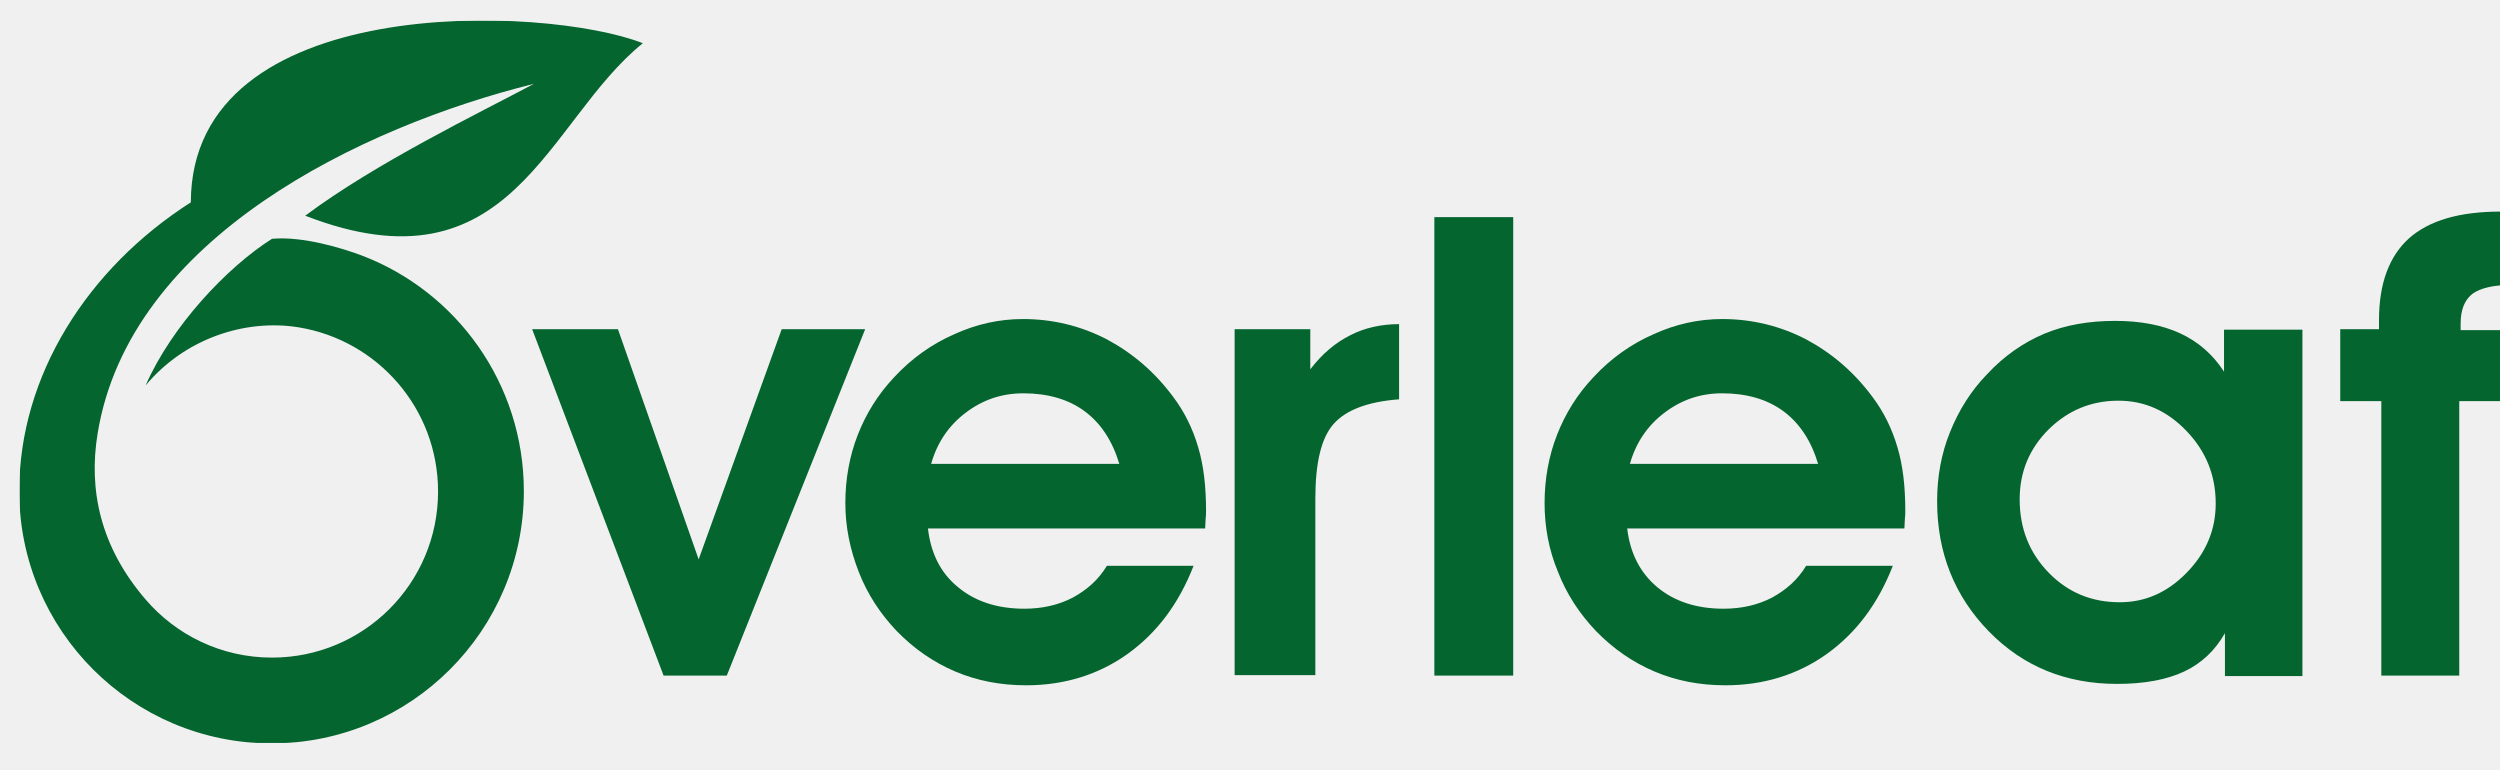
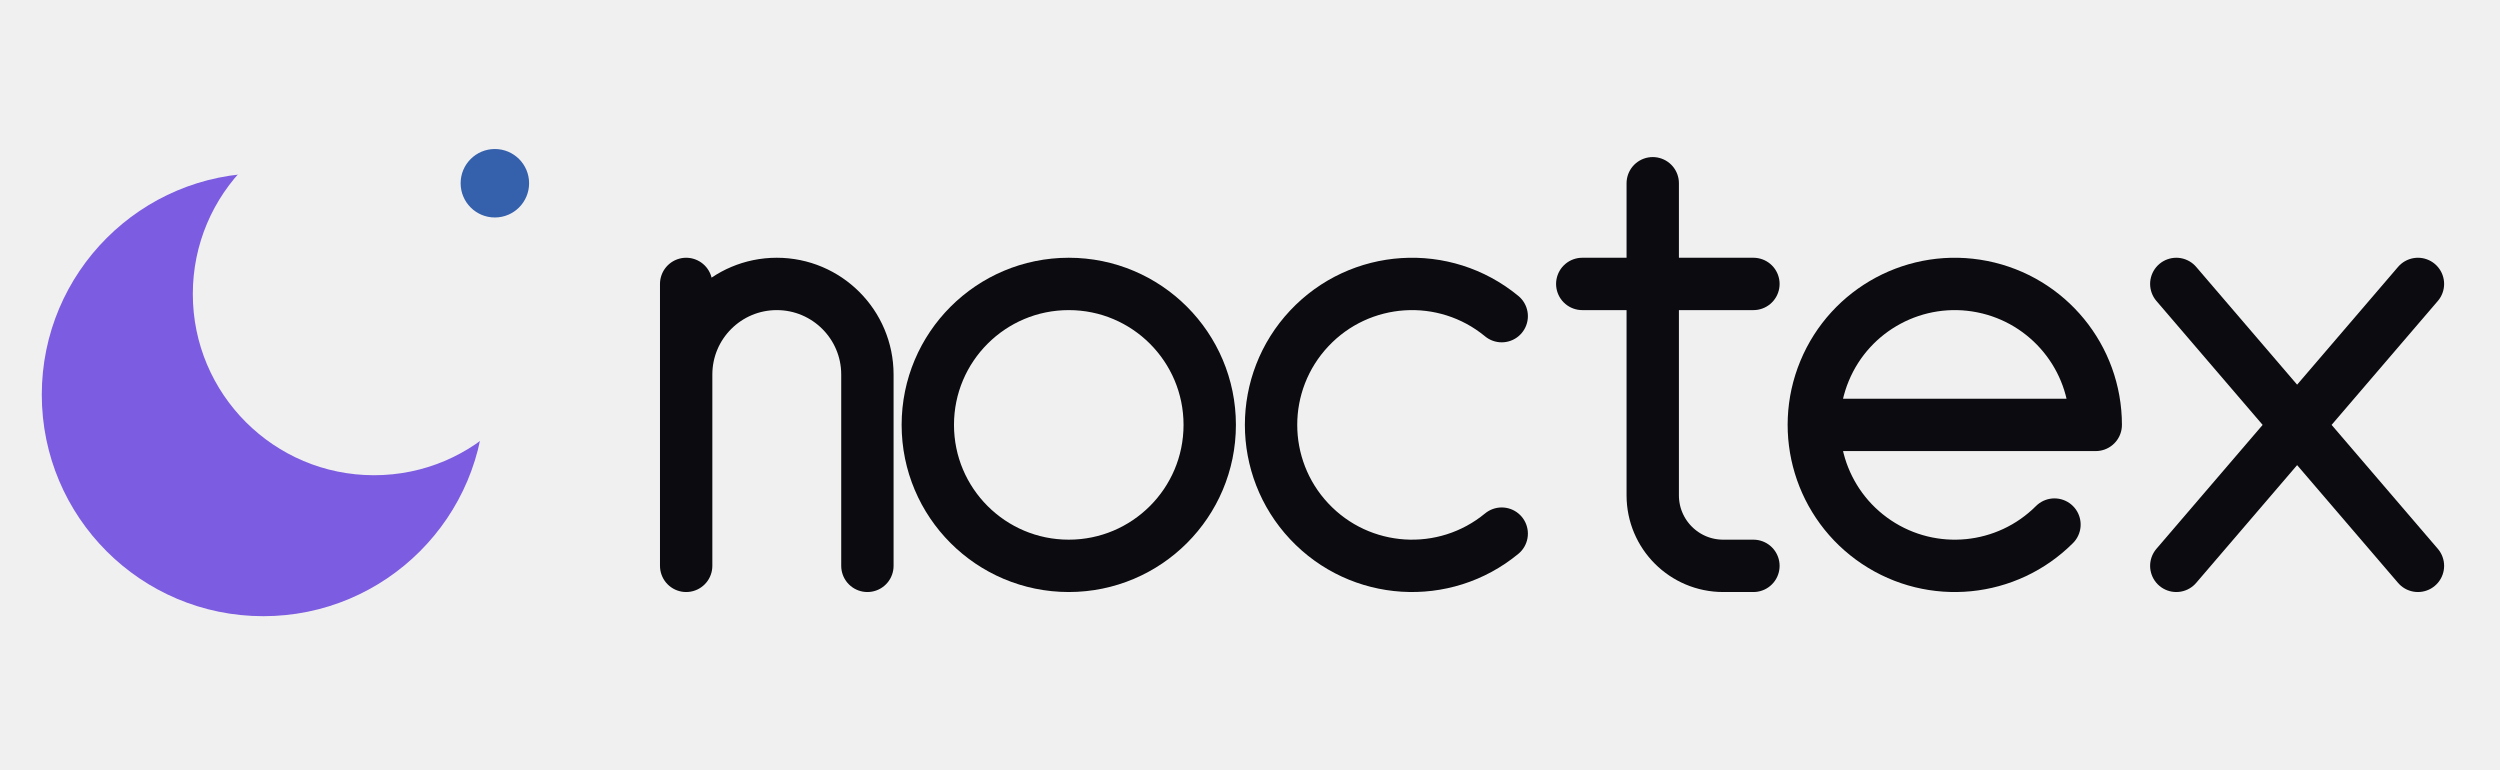
- <svg xmlns="http://www.w3.org/2000/svg" width="130" height="40" viewBox="0 0 130 40" fill="none">
-   <g clip-path="url(#clip0_382_3973)">
-     <mask id="mask0_382_3973" style="mask-type:alpha" maskUnits="userSpaceOnUse" x="1" y="1" width="72" height="38">
-       <path d="M72.763 38.633H1.023V1.072H72.763V38.633Z" fill="white" />
+ <svg xmlns="http://www.w3.org/2000/svg" width="130" height="40" viewBox="0 -3.1 124 38.2" role="img" aria-label="Noctex">
+   <defs>
+     <mask id="m">
+       <rect width="32" height="32" fill="#fff" />
+       <circle cx="18.5" cy="11.5" r="9" fill="#000" />
    </mask>
-     <g mask="url(#mask0_382_3973)">
-       <path d="M48.251 27.456C48.395 28.751 48.898 29.782 49.81 30.526C50.697 31.269 51.849 31.653 53.264 31.653C54.199 31.653 55.039 31.461 55.782 31.077C56.526 30.67 57.126 30.142 57.557 29.422H62.066C61.299 31.389 60.172 32.9 58.636 34.004C57.126 35.083 55.351 35.635 53.36 35.635C52.017 35.635 50.793 35.395 49.666 34.915C48.539 34.435 47.531 33.74 46.62 32.804C45.78 31.917 45.109 30.909 44.653 29.734C44.197 28.559 43.958 27.384 43.958 26.16C43.958 24.913 44.173 23.714 44.605 22.61C45.037 21.507 45.66 20.5 46.5 19.612C47.411 18.629 48.467 17.885 49.618 17.382C50.769 16.854 51.969 16.59 53.192 16.59C54.751 16.59 56.214 16.95 57.557 17.646C58.9 18.365 60.052 19.349 61.011 20.644C61.587 21.411 62.019 22.275 62.306 23.258C62.594 24.218 62.714 25.321 62.714 26.568C62.714 26.664 62.714 26.808 62.69 27.024C62.69 27.24 62.666 27.384 62.666 27.48H48.251V27.456ZM58.205 24.122C57.845 22.922 57.245 22.011 56.406 21.387C55.566 20.764 54.487 20.452 53.216 20.452C52.089 20.452 51.105 20.788 50.218 21.459C49.33 22.131 48.731 23.018 48.419 24.122H58.205ZM72.764 20.764C71.133 20.884 70.005 21.315 69.358 22.035C68.71 22.754 68.398 24.05 68.398 25.921V35.107H64.201V17.118H68.135V19.205C68.758 18.389 69.454 17.814 70.221 17.43C70.965 17.046 71.828 16.854 72.764 16.854V20.764ZM33.428 2.247C28.343 0.256 9.947 -0.463 9.923 10.522C4.55 13.952 1 19.54 1 25.537C1 32.78 6.876 38.657 14.12 38.657C21.363 38.657 27.24 32.78 27.24 25.537C27.24 19.948 23.738 15.151 18.797 13.28C17.838 12.921 15.775 12.273 14.144 12.417C11.793 13.904 8.915 16.974 7.572 20.044C9.587 17.622 12.729 16.566 15.535 17.022C19.637 17.694 22.779 21.243 22.779 25.561C22.779 30.334 18.917 34.195 14.144 34.195C11.505 34.195 9.155 33.02 7.572 31.173C5.197 28.415 4.598 25.441 5.077 22.539C6.732 12.369 18.797 6.588 27.767 4.358C24.841 5.917 19.565 8.459 15.871 11.217C26.64 15.391 28.391 6.301 33.428 2.247ZM37.793 35.131H34.507L27.672 17.118H32.133L36.33 29.087L40.648 17.118H44.989L37.793 35.131Z" fill="#04652F" />
-     </g>
-     <path d="M84.612 27.456C84.756 28.751 85.283 29.782 86.171 30.526C87.058 31.269 88.21 31.653 89.625 31.653C90.56 31.653 91.4 31.461 92.143 31.077C92.887 30.67 93.486 30.142 93.918 29.422H98.427C97.66 31.389 96.532 32.9 94.997 34.004C93.486 35.083 91.711 35.635 89.721 35.635C88.377 35.635 87.154 35.395 86.027 34.915C84.9 34.435 83.892 33.74 82.981 32.804C82.141 31.917 81.47 30.91 81.014 29.734C80.534 28.583 80.318 27.384 80.318 26.16C80.318 24.913 80.534 23.714 80.966 22.611C81.398 21.507 82.021 20.5 82.861 19.612C83.772 18.629 84.828 17.886 85.979 17.382C87.13 16.854 88.329 16.59 89.553 16.59C91.112 16.59 92.575 16.95 93.918 17.646C95.261 18.365 96.412 19.349 97.372 20.644C97.948 21.411 98.379 22.275 98.667 23.258C98.955 24.218 99.075 25.321 99.075 26.568C99.075 26.664 99.075 26.808 99.051 27.024C99.051 27.24 99.027 27.384 99.027 27.48H84.612V27.456ZM94.542 24.122C94.182 22.922 93.582 22.011 92.743 21.387C91.903 20.764 90.824 20.452 89.553 20.452C88.425 20.452 87.442 20.788 86.555 21.459C85.667 22.131 85.067 23.018 84.756 24.122H94.542ZM115.697 35.131V32.924C115.193 33.812 114.497 34.483 113.586 34.915C112.675 35.347 111.499 35.563 110.084 35.563C107.422 35.563 105.191 34.651 103.416 32.828C101.641 31.005 100.73 28.751 100.73 26.064C100.73 24.793 100.946 23.594 101.401 22.467C101.857 21.339 102.481 20.332 103.32 19.468C104.208 18.509 105.215 17.814 106.294 17.358C107.374 16.902 108.621 16.686 109.988 16.686C111.307 16.686 112.435 16.902 113.37 17.334C114.306 17.765 115.073 18.437 115.649 19.325V17.142H119.726V35.155H115.697V35.131ZM105.023 25.968C105.023 27.48 105.527 28.751 106.534 29.782C107.542 30.814 108.765 31.317 110.228 31.317C111.547 31.317 112.698 30.814 113.706 29.782C114.713 28.751 115.217 27.552 115.217 26.184C115.217 24.721 114.713 23.474 113.706 22.419C112.698 21.363 111.523 20.836 110.156 20.836C108.741 20.836 107.542 21.339 106.534 22.323C105.527 23.33 105.023 24.529 105.023 25.968ZM130.903 17.118V20.86H127.881V35.131H123.828V20.86H121.693V17.118H123.708V16.638C123.708 14.743 124.235 13.328 125.267 12.393C126.322 11.457 127.905 11.002 130.04 11.002C130.112 11.002 130.256 11.002 130.448 11.026C130.639 11.026 130.783 11.05 130.903 11.05V14.815H130.615C129.656 14.815 128.984 14.983 128.577 15.271C128.169 15.583 127.953 16.087 127.953 16.83V17.166H130.903V17.118ZM74.586 35.131H78.687V11.29H74.586V35.131Z" fill="#04652F" />
+   </defs>
+   <circle cx="13" cy="16.5" r="11" fill="#7c5ce0" mask="url(#m)" />
+   <circle cx="24.5" cy="6" r="1.7" fill="#3560ac" />
+   <g fill="none" stroke="#0b0b10" stroke-width="2.6" stroke-linecap="round" stroke-linejoin="round">
+     <path d="M34 11V25M34 15.5a4.5 4.5 0 0 1 9 0V25" />
+     <circle cx="53" cy="18" r="7" />
+     <path d="M74.5 12.6A7 7 0 1 0 74.5 23.4" />
+     <path d="M82 6V21.5a3.5 3.5 0 0 0 3.5 3.5H87M78.5 11H87" />
+     <path d="M90 18H104A7 7 0 1 0 101.95 22.95" />
+     <path d="M108 11L120 25M120 11L108 25" />
  </g>
-   <defs>
-     <clipPath id="clip0_382_3973">
-       <rect width="130" height="40" fill="white" />
-     </clipPath>
-   </defs>
</svg>
